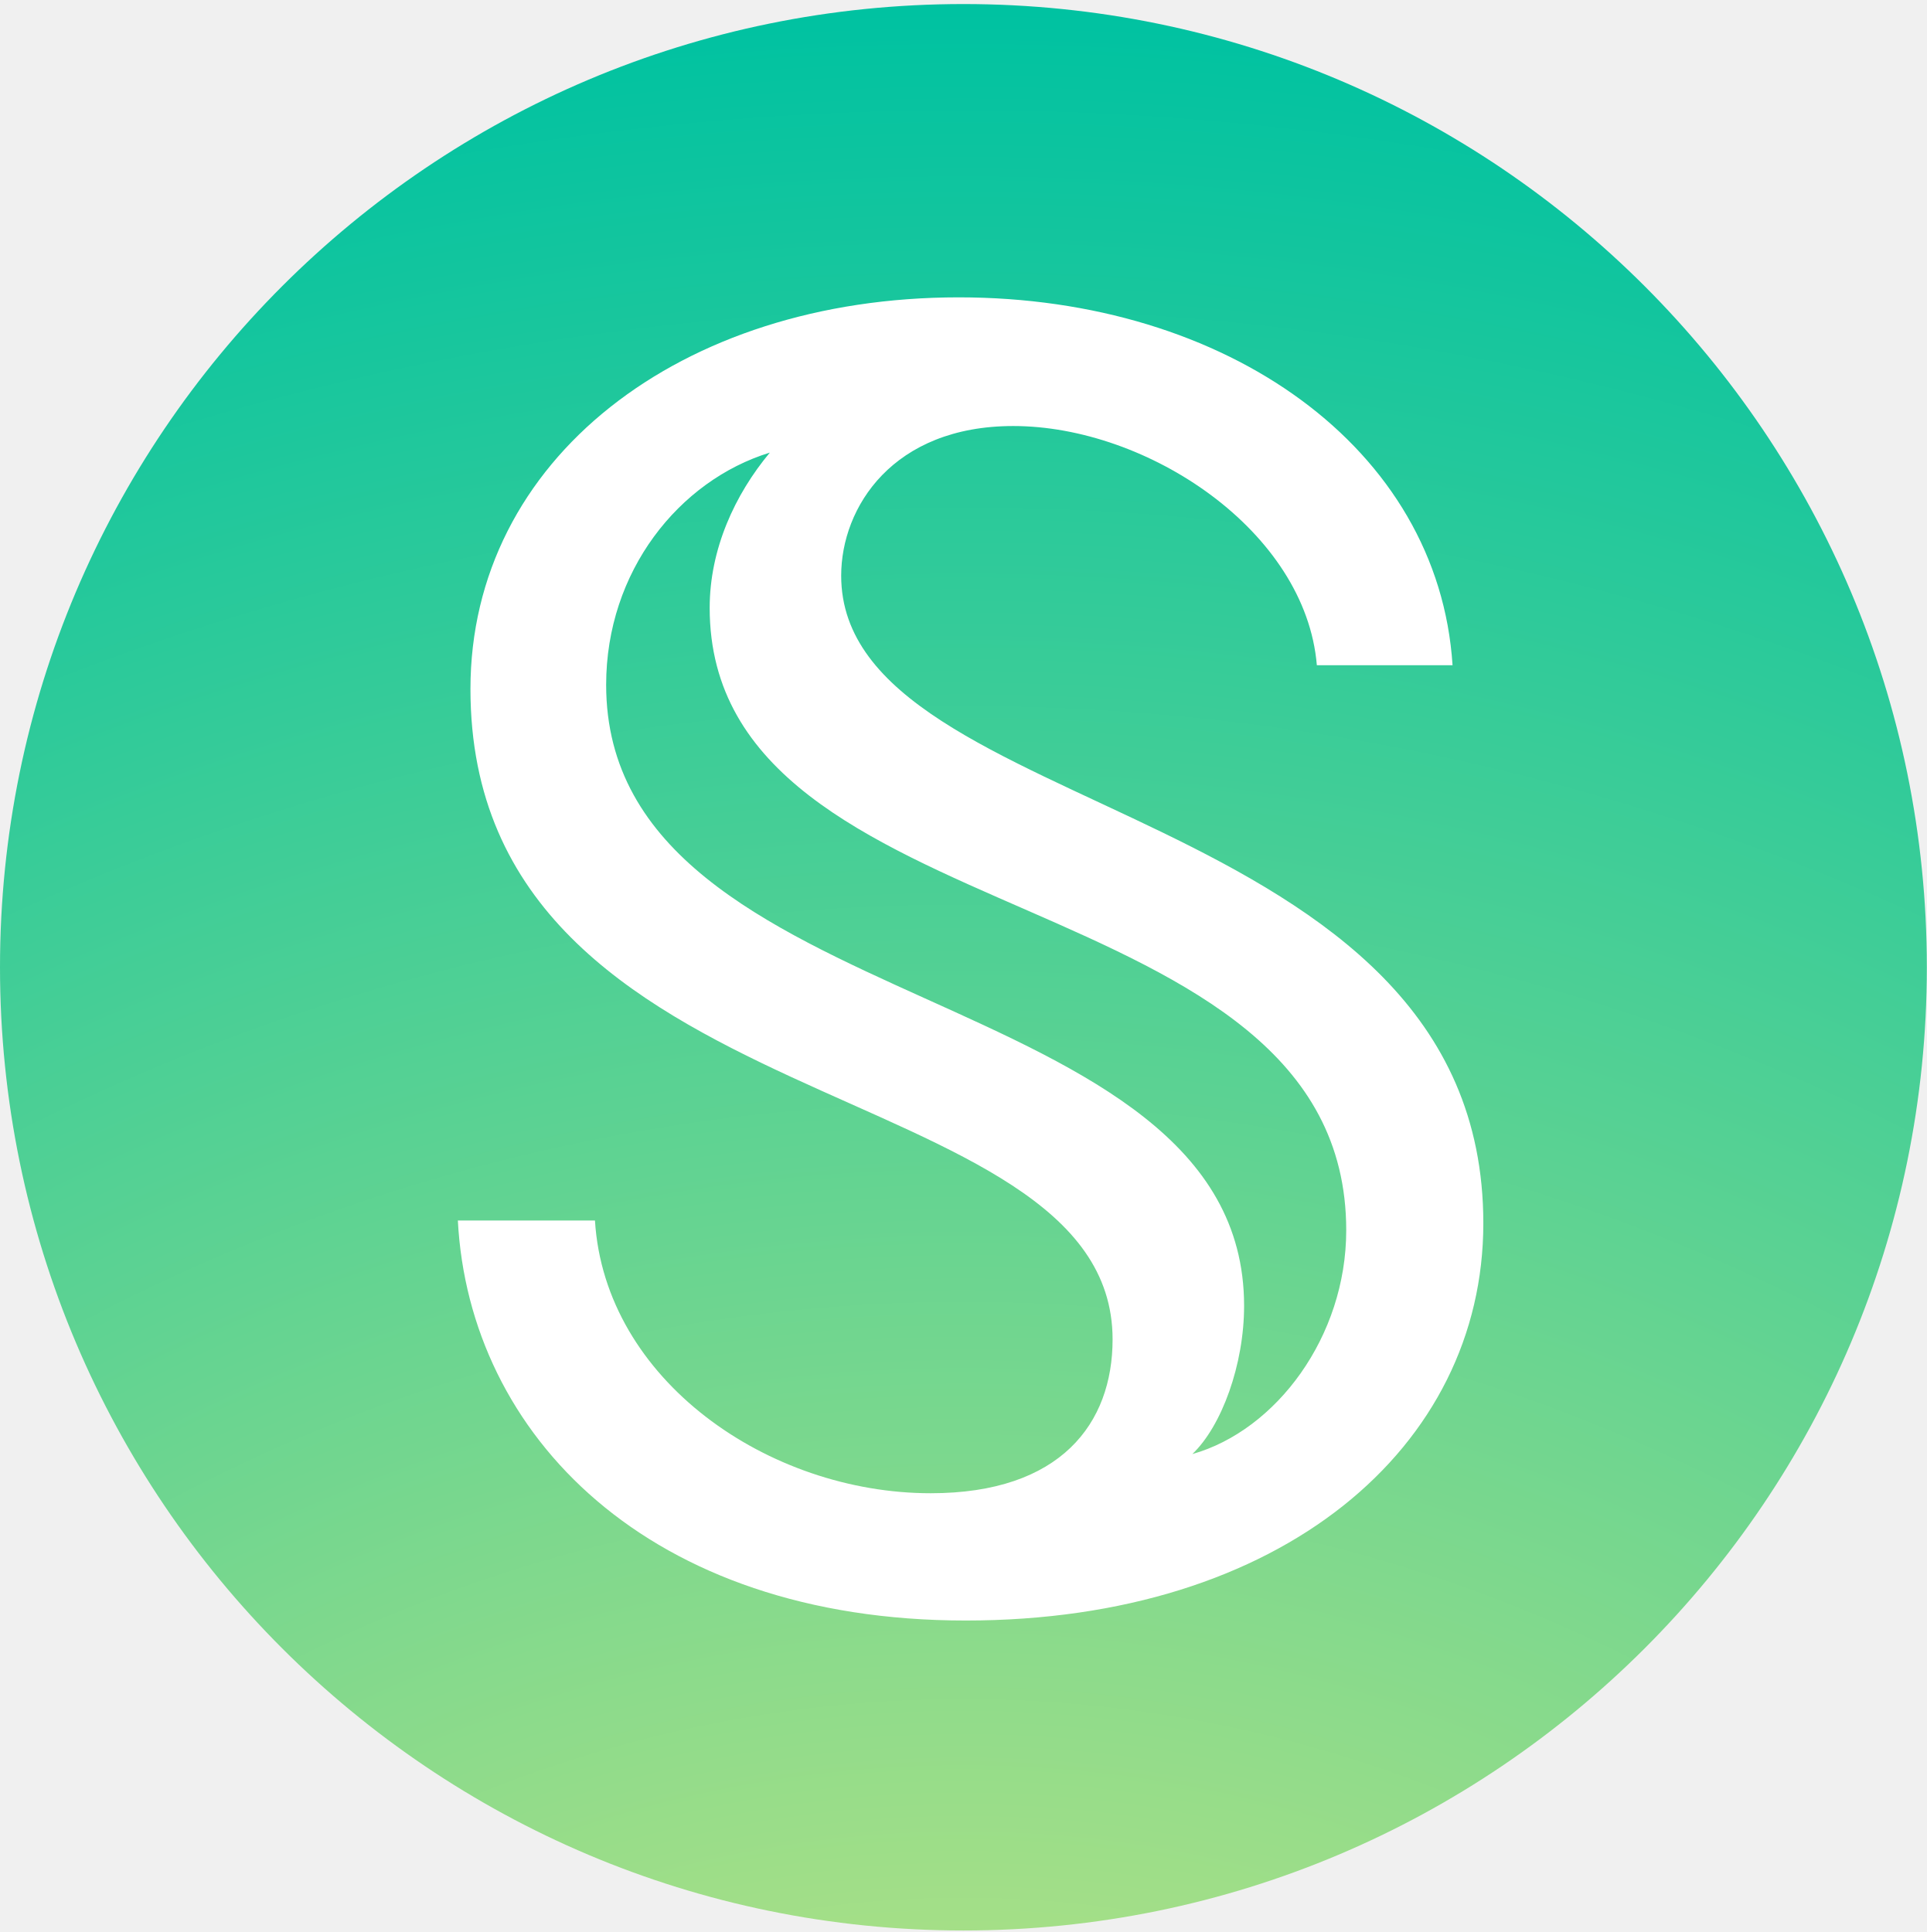
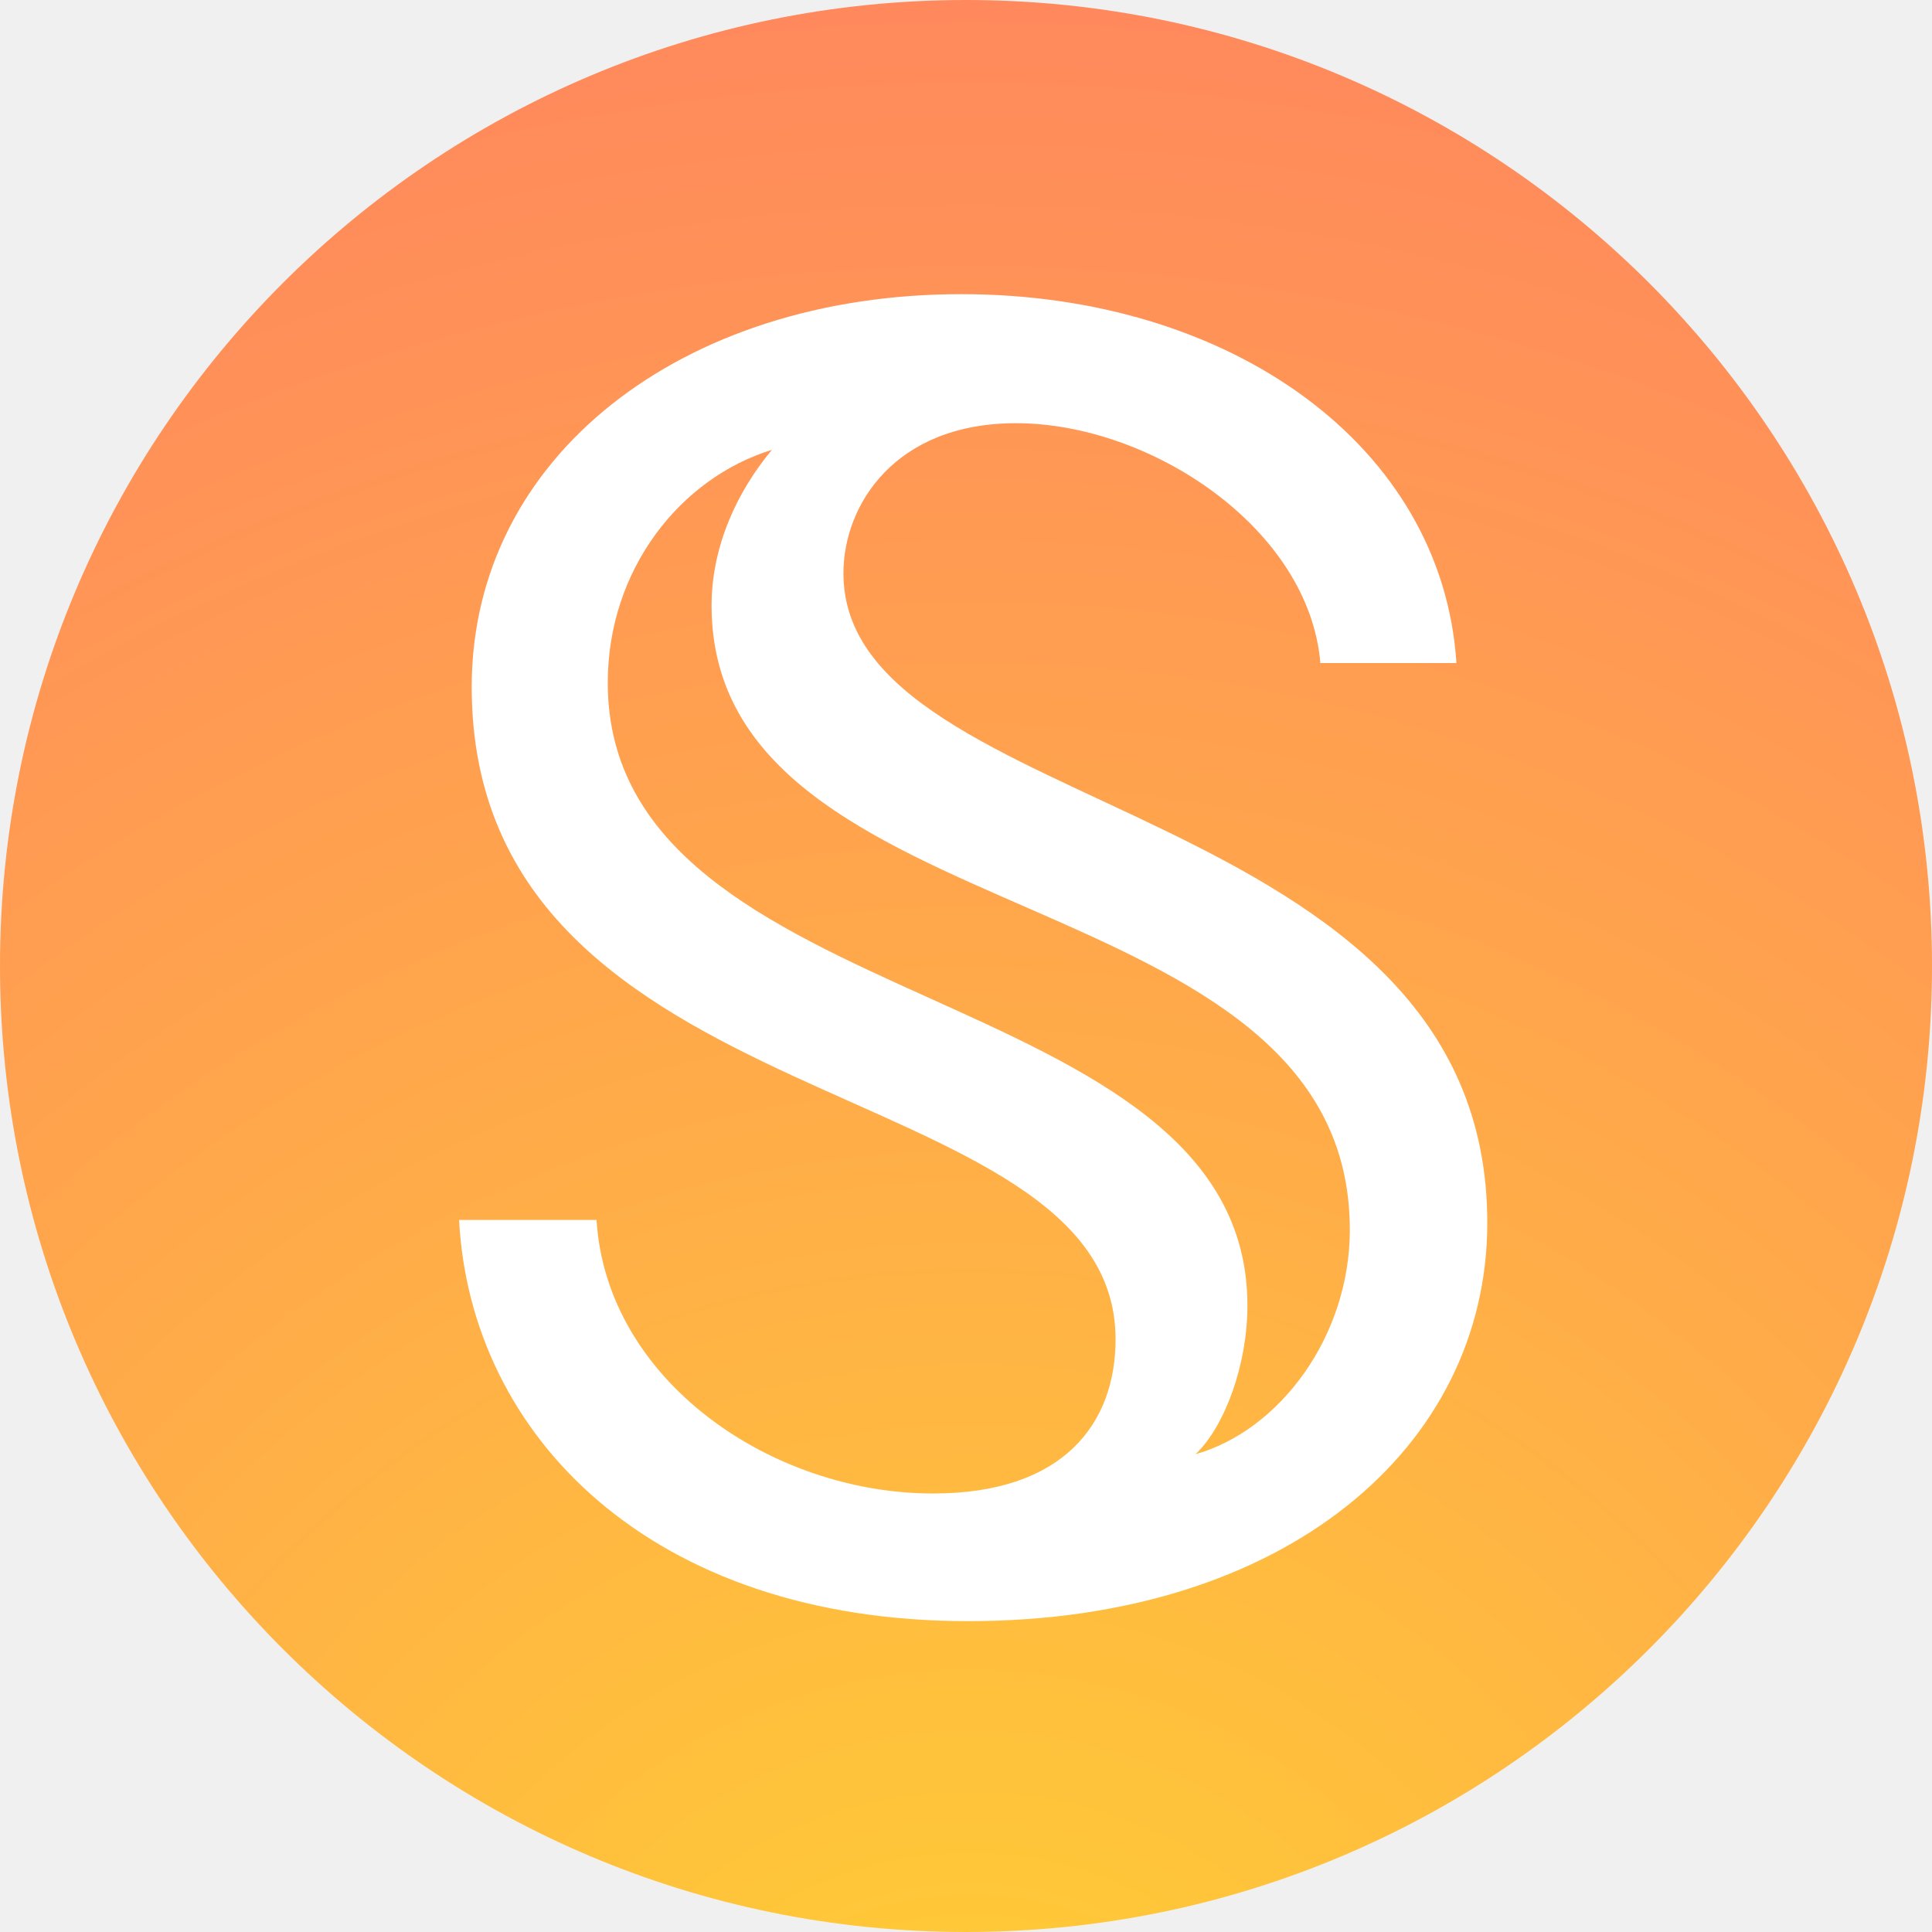
- <svg xmlns="http://www.w3.org/2000/svg" width="346" height="347" viewBox="0 0 346 347" fill="none">
-   <circle cx="173" cy="173.728" r="173" fill="url(#a)" />
-   <path d="M106.836 219.209h-24.62c2.01 38.436 34.166 71.848 91.193 71.848 56.775 0 92.95-31.151 92.95-71.346 0-76.37-115.309-72.099-115.309-116.313 0-12.31 9.295-26.88 30.9-26.88 24.117 0 52.504 18.841 54.514 42.958h24.368c-2.512-38.939-40.446-66.07-88.679-66.07-49.993 0-87.675 29.14-87.675 70.341 0 78.63 115.308 68.331 115.308 116.815 0 15.073-9.295 27.634-32.658 27.634-29.141 0-58.533-20.348-60.292-48.987Zm20.6-110.033c0 59.79 114.304 47.982 114.304 111.791 0 19.093-12.561 35.924-27.634 40.195 5.275-5.024 9.295-16.078 9.295-26.629 0-59.036-114.555-50.997-114.555-111.54 0-20.349 13.063-36.678 29.392-41.702-6.28 7.536-10.802 17.334-10.802 27.885Z" fill="#fff" />
+ <svg xmlns="http://www.w3.org/2000/svg" viewBox="0 0 1000 1000">
  <defs>
-     <radialGradient id="a" cx="0" cy="0" r="1" gradientUnits="userSpaceOnUse" gradientTransform="matrix(0 -538.897 538.897 0 173 539.624)">
-       <stop stop-color="#FFEF79" />
-       <stop offset="1" stop-color="#00C2A1" />
+     <radialGradient id="a" cx="976.277" cy="23.974" fx="976.277" fy="23.974" r="2.069" gradientTransform="rotate(-90 369551.554 387616.136) scale(774.379)" gradientUnits="userSpaceOnUse">
+       <stop offset="0" stop-color="#ffd232" />
+       <stop offset="1" stop-color="#ff6d6d" />
    </radialGradient>
  </defs>
+   <circle cx="500" cy="500" r="500" style="stroke-width:0;fill:url(#a)" />
+   <path d="M308.775 631.45h-71.153c5.807 111.087 98.743 207.653 263.558 207.653 164.09 0 268.643-90.032 268.643-206.202 0-220.721-333.261-208.378-333.261-336.165 0-35.577 26.864-77.69 89.304-77.69 69.703 0 151.747 54.457 157.556 124.157h70.427c-7.26-112.54-116.896-190.953-256.3-190.953-144.484 0-253.394 84.223-253.394 203.297 0 227.257 333.261 197.487 333.261 337.617 0 43.564-26.863 79.867-94.387 79.867-84.223 0-169.173-58.81-174.254-141.581Zm59.537-318.014c0 172.801 330.357 138.677 330.357 323.097 0 55.18-36.303 103.827-79.867 116.168 15.247-14.52 26.864-46.467 26.864-76.961 0-170.624-331.083-147.39-331.083-322.37 0-58.813 37.756-106.007 84.95-120.527-18.153 21.78-31.221 50.097-31.221 80.593Z" style="fill:#fff;stroke-width:0" />
</svg>
